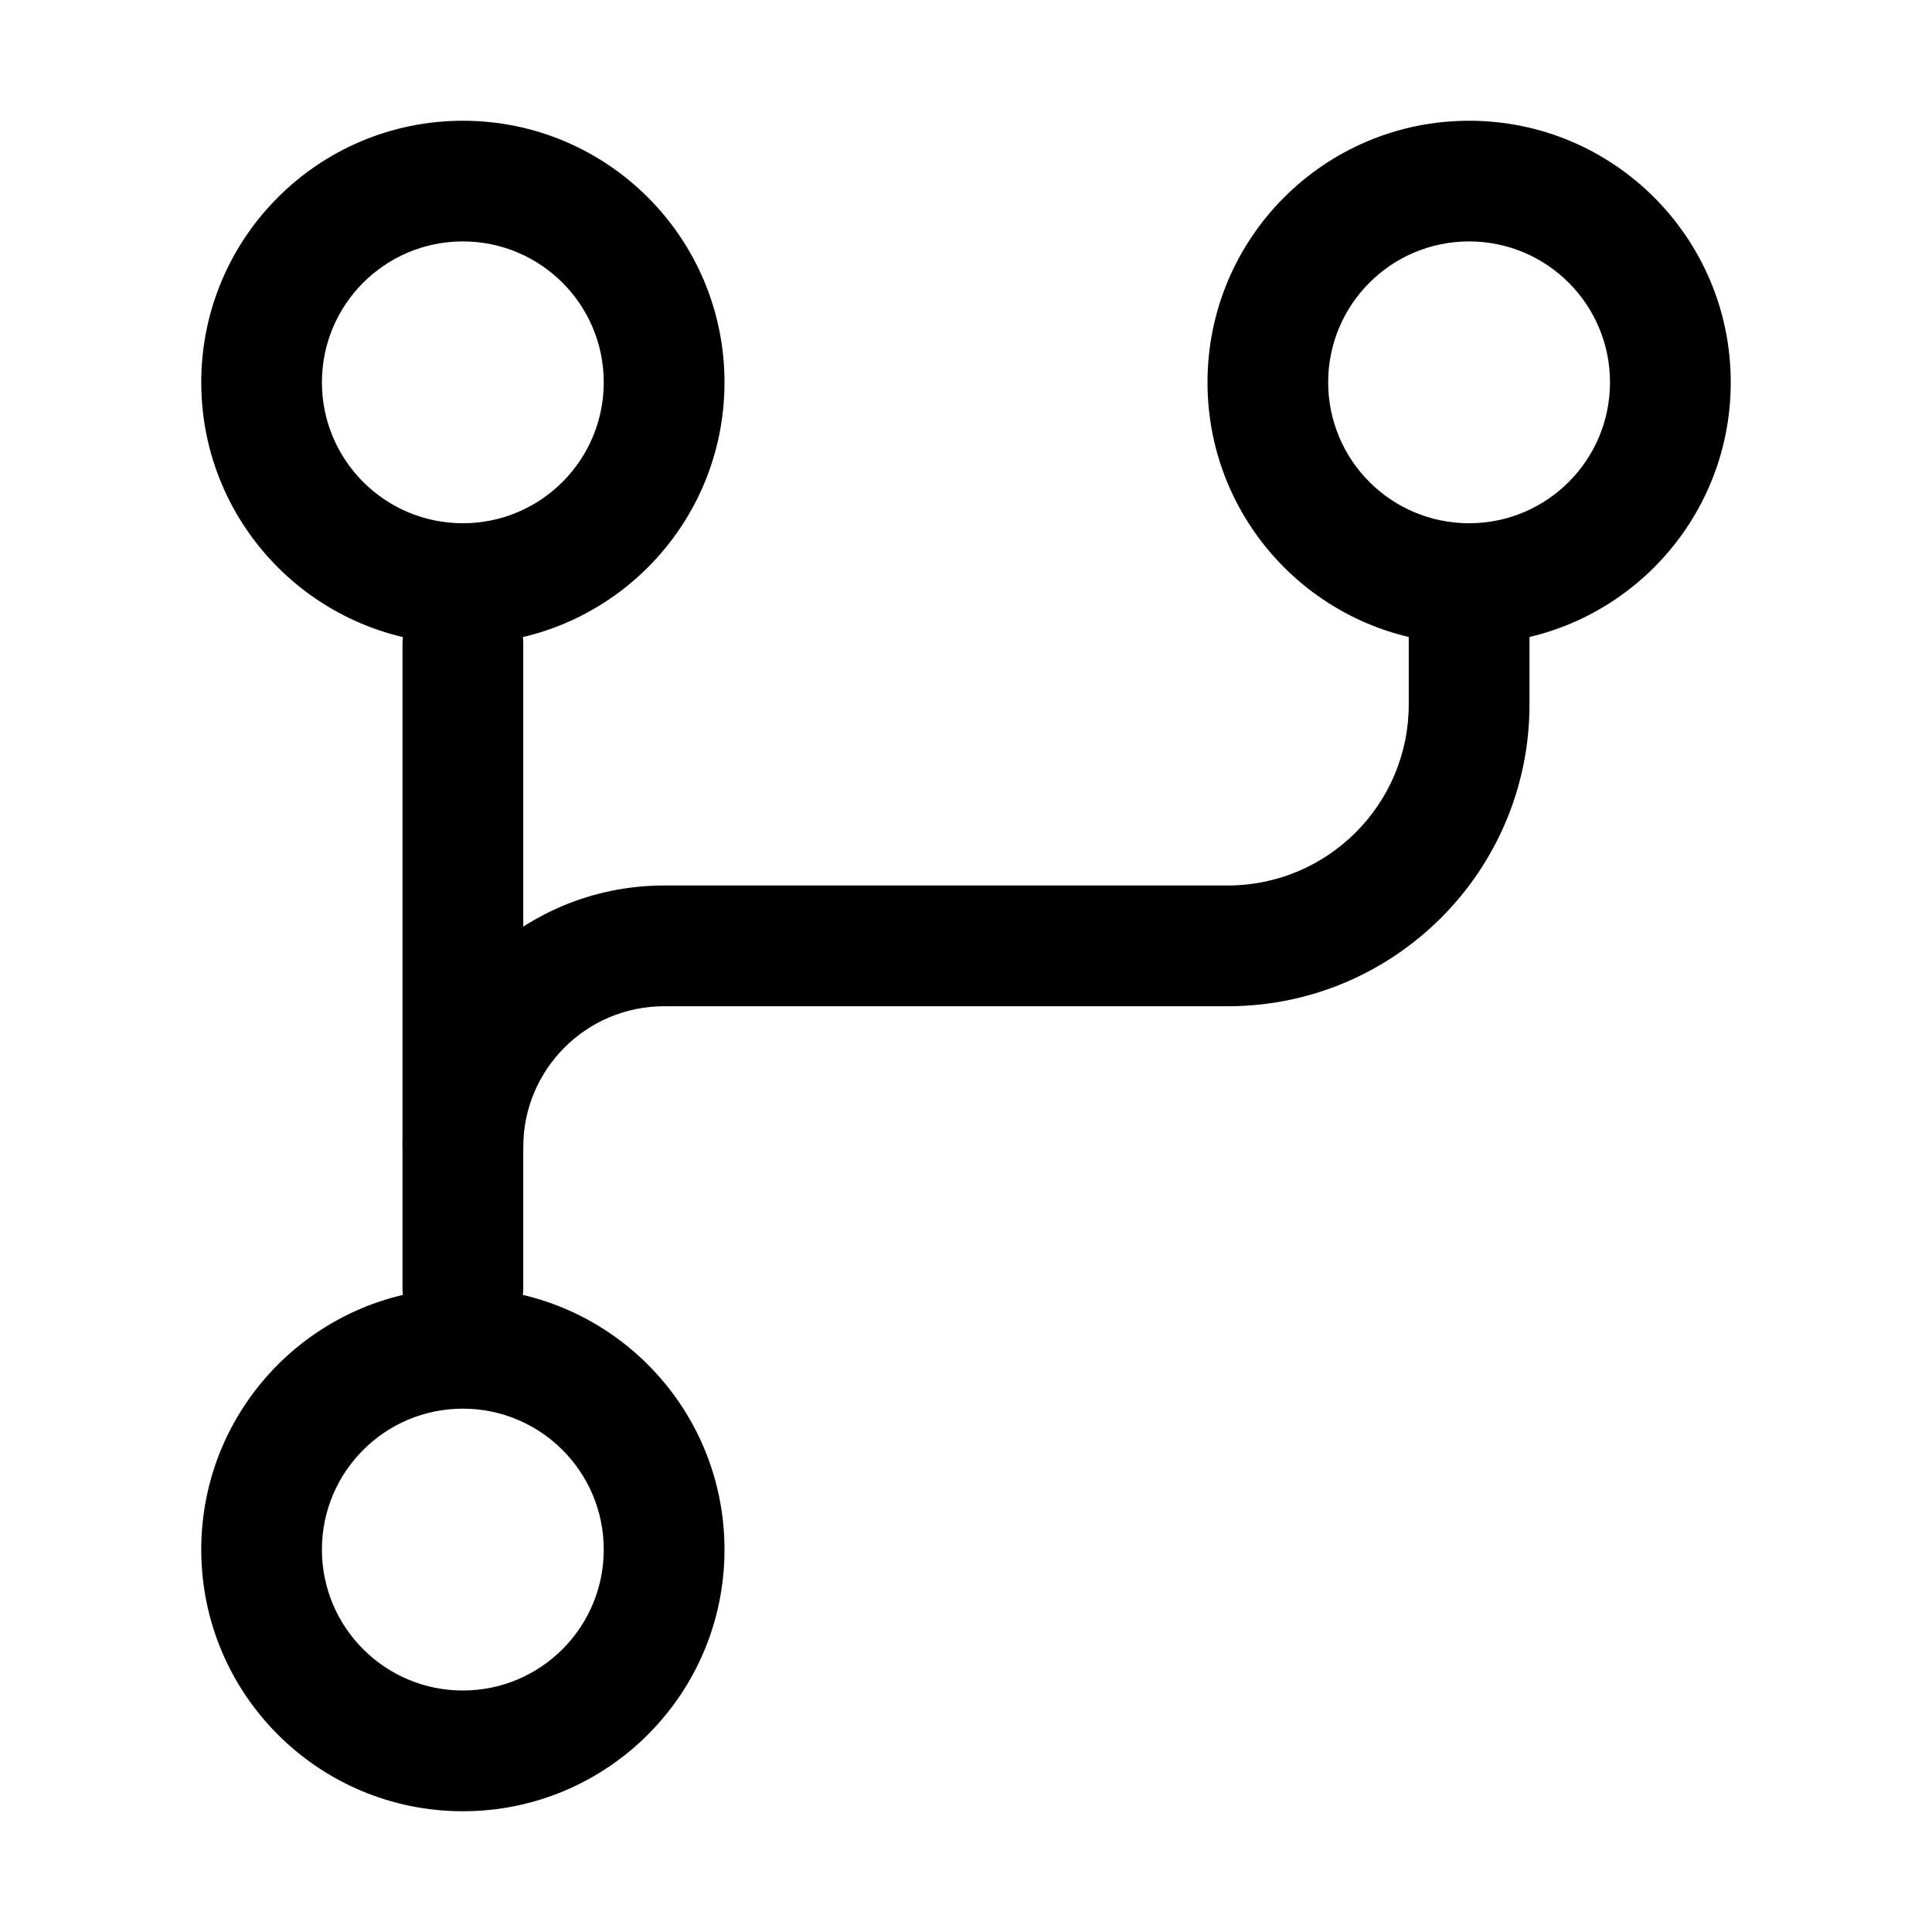
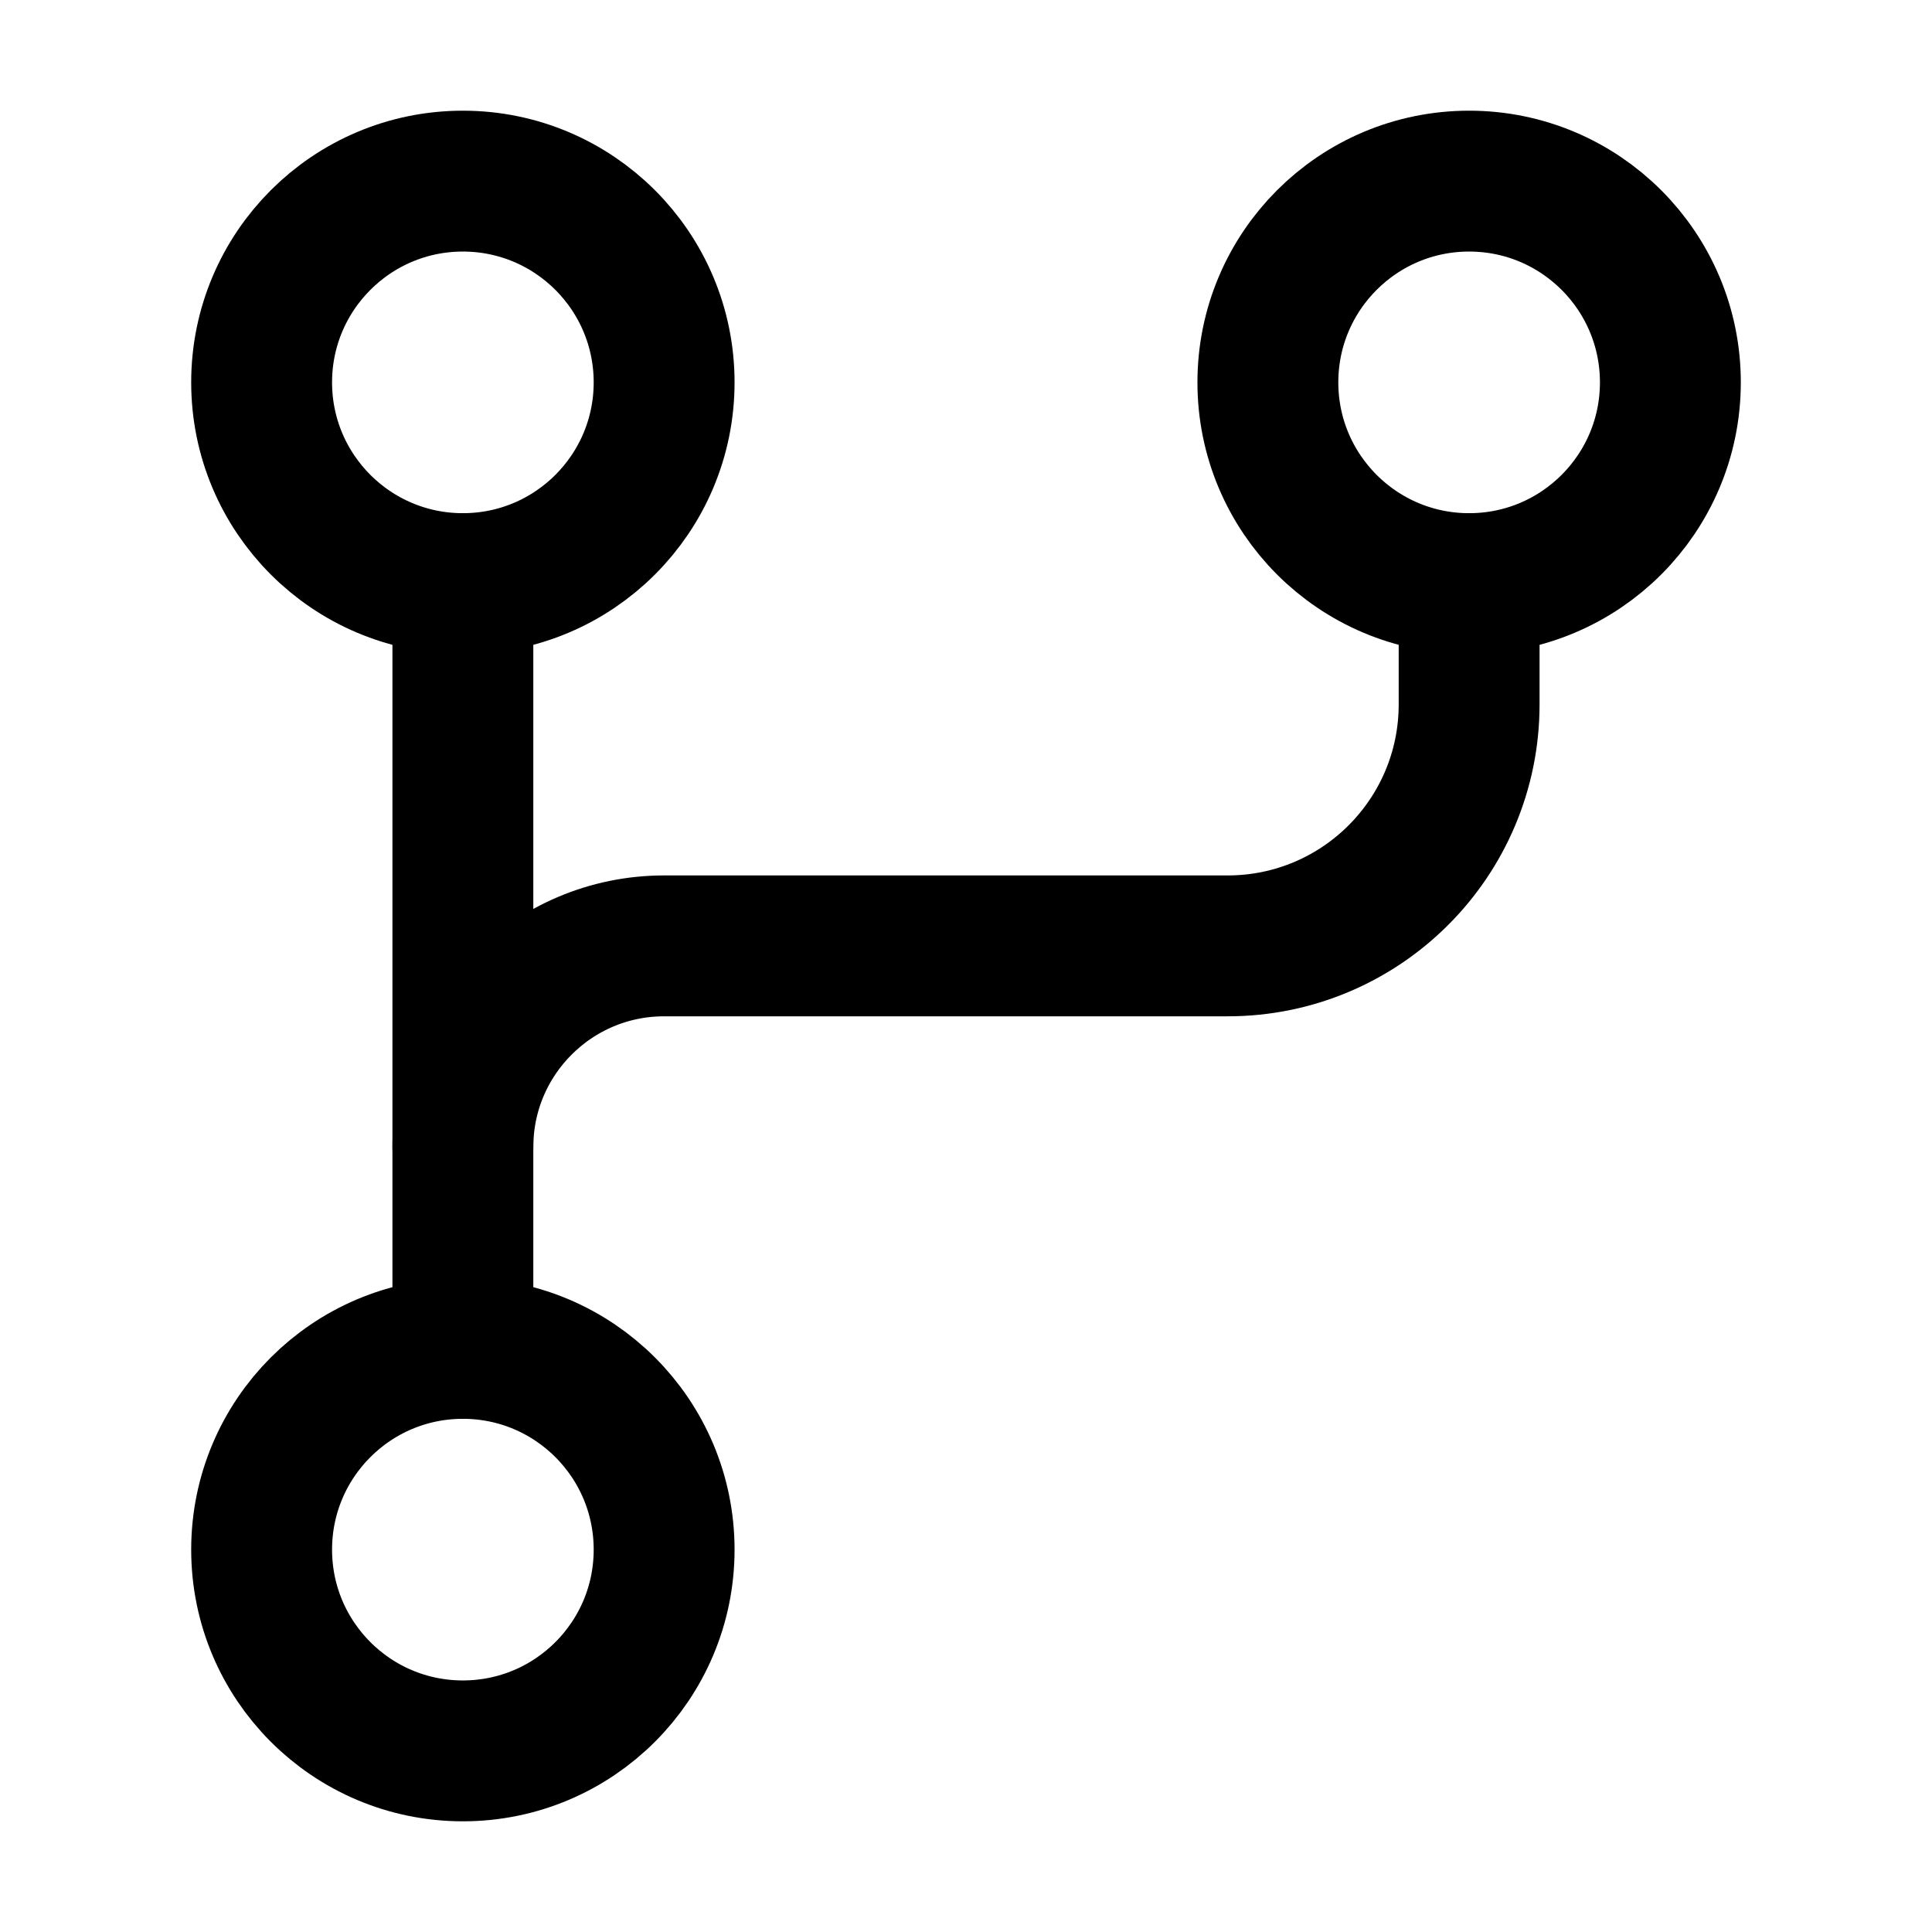
- <svg xmlns="http://www.w3.org/2000/svg" width="24" height="24" viewBox="0 0 24 24">
-   <path d="M15 4.75a3.25 3.25 0 1 1 6.5 0 3.25 3.25 0 0 1-6.5 0ZM2.5 19.25a3.25 3.25 0 1 1 6.5 0 3.25 3.25 0 0 1-6.5 0Zm0-14.5a3.25 3.25 0 1 1 6.5 0 3.25 3.25 0 0 1-6.5 0ZM5.75 6.5a1.75 1.75 0 1 0-.001-3.501A1.75 1.75 0 0 0 5.75 6.5Zm0 14.5a1.75 1.75 0 1 0-.001-3.501A1.75 1.75 0 0 0 5.75 21Zm12.5-14.5a1.75 1.75 0 1 0-.001-3.501A1.75 1.75 0 0 0 18.25 6.5Z" />
-   <path d="M5.75 16.75A.75.75 0 0 1 5 16V8a.75.75 0 0 1 1.5 0v8a.75.75 0 0 1-.75.75Z" />
-   <path d="M17.5 8.75v-1H19v1a3.75 3.75 0 0 1-3.75 3.75h-7a1.75 1.75 0 0 0-1.75 1.75H5A3.25 3.25 0 0 1 8.25 11h7a2.25 2.25 0 0 0 2.25-2.25Z" />
+ <svg xmlns="http://www.w3.org/2000/svg" width="24" height="24" viewBox="0 0 24 24" fill="none" stroke="#000" stroke-width="1.75" stroke-linecap="round" stroke-linejoin="round">
+   <circle cx="5.75" cy="4.75" r="2.5" />
+   <circle cx="5.75" cy="19.25" r="2.5" />
+   <circle cx="18.25" cy="4.75" r="2.5" />
+   <path d="M5.75 7.25V16.75" />
+   <path d="M18.25 7.25V8.75A3 3 0 0 1 15.25 11.75H8.25A2.5 2.5 0 0 0 5.75 14.25" />
</svg>
